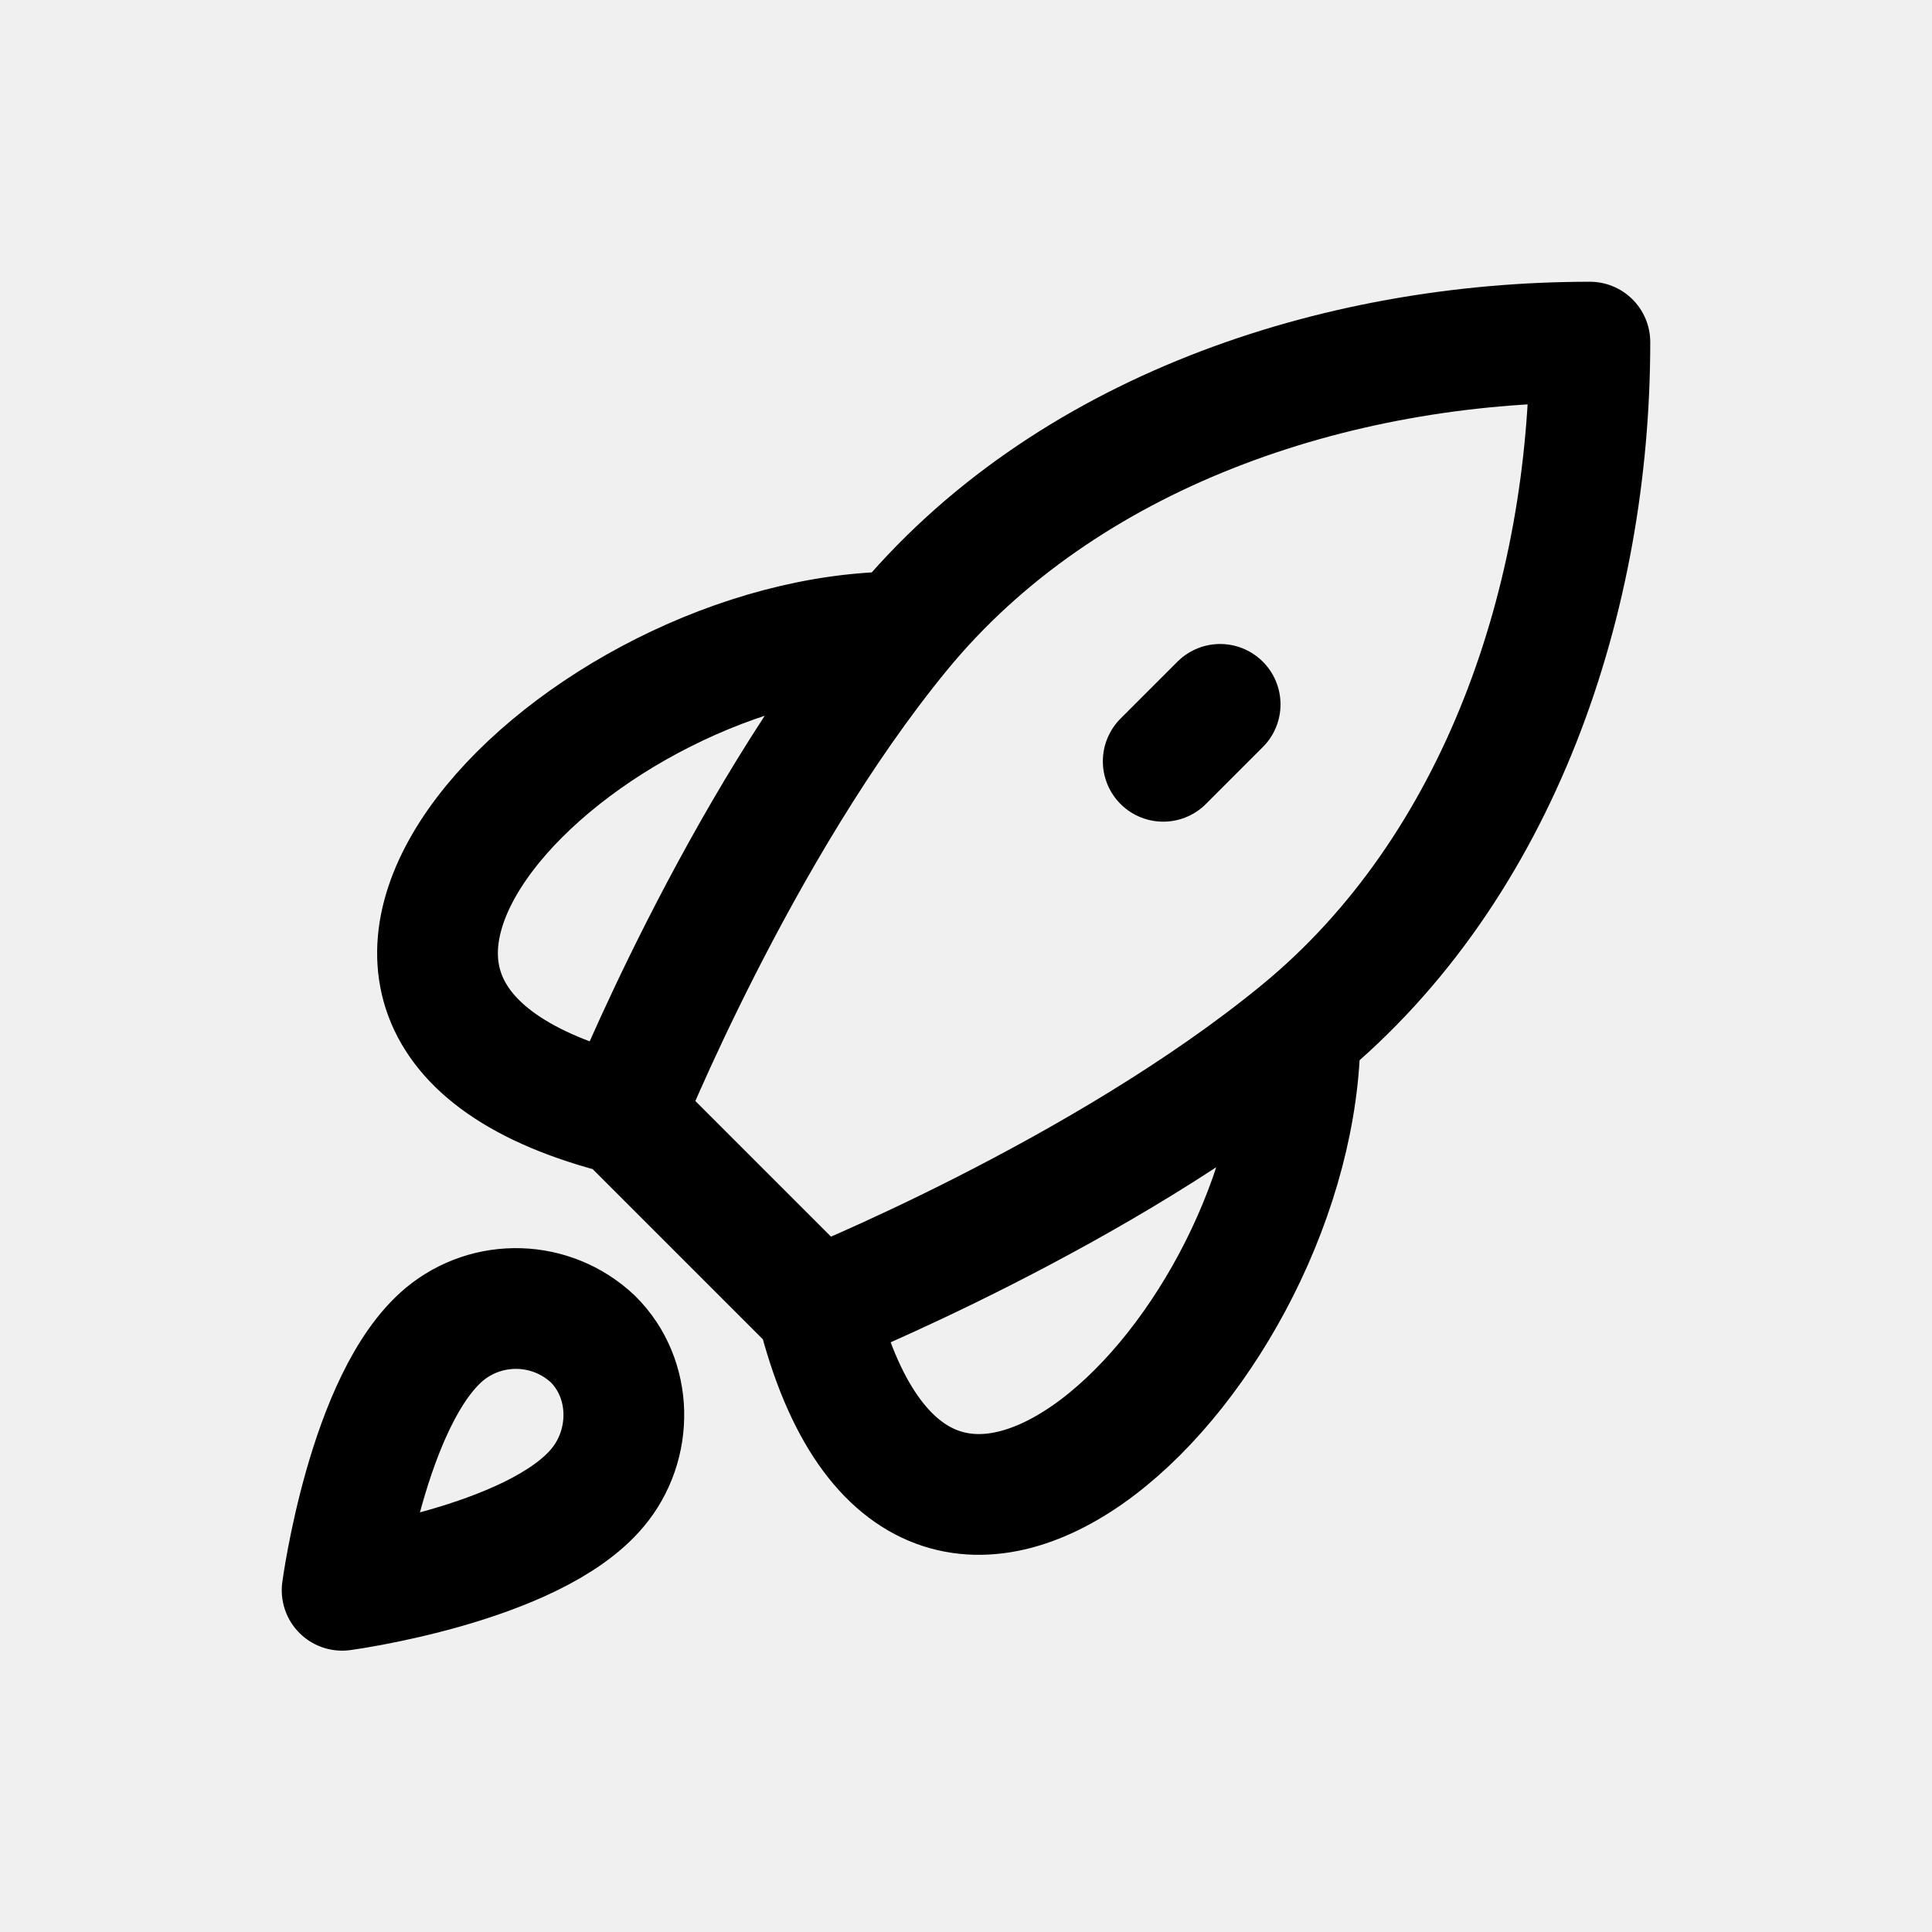
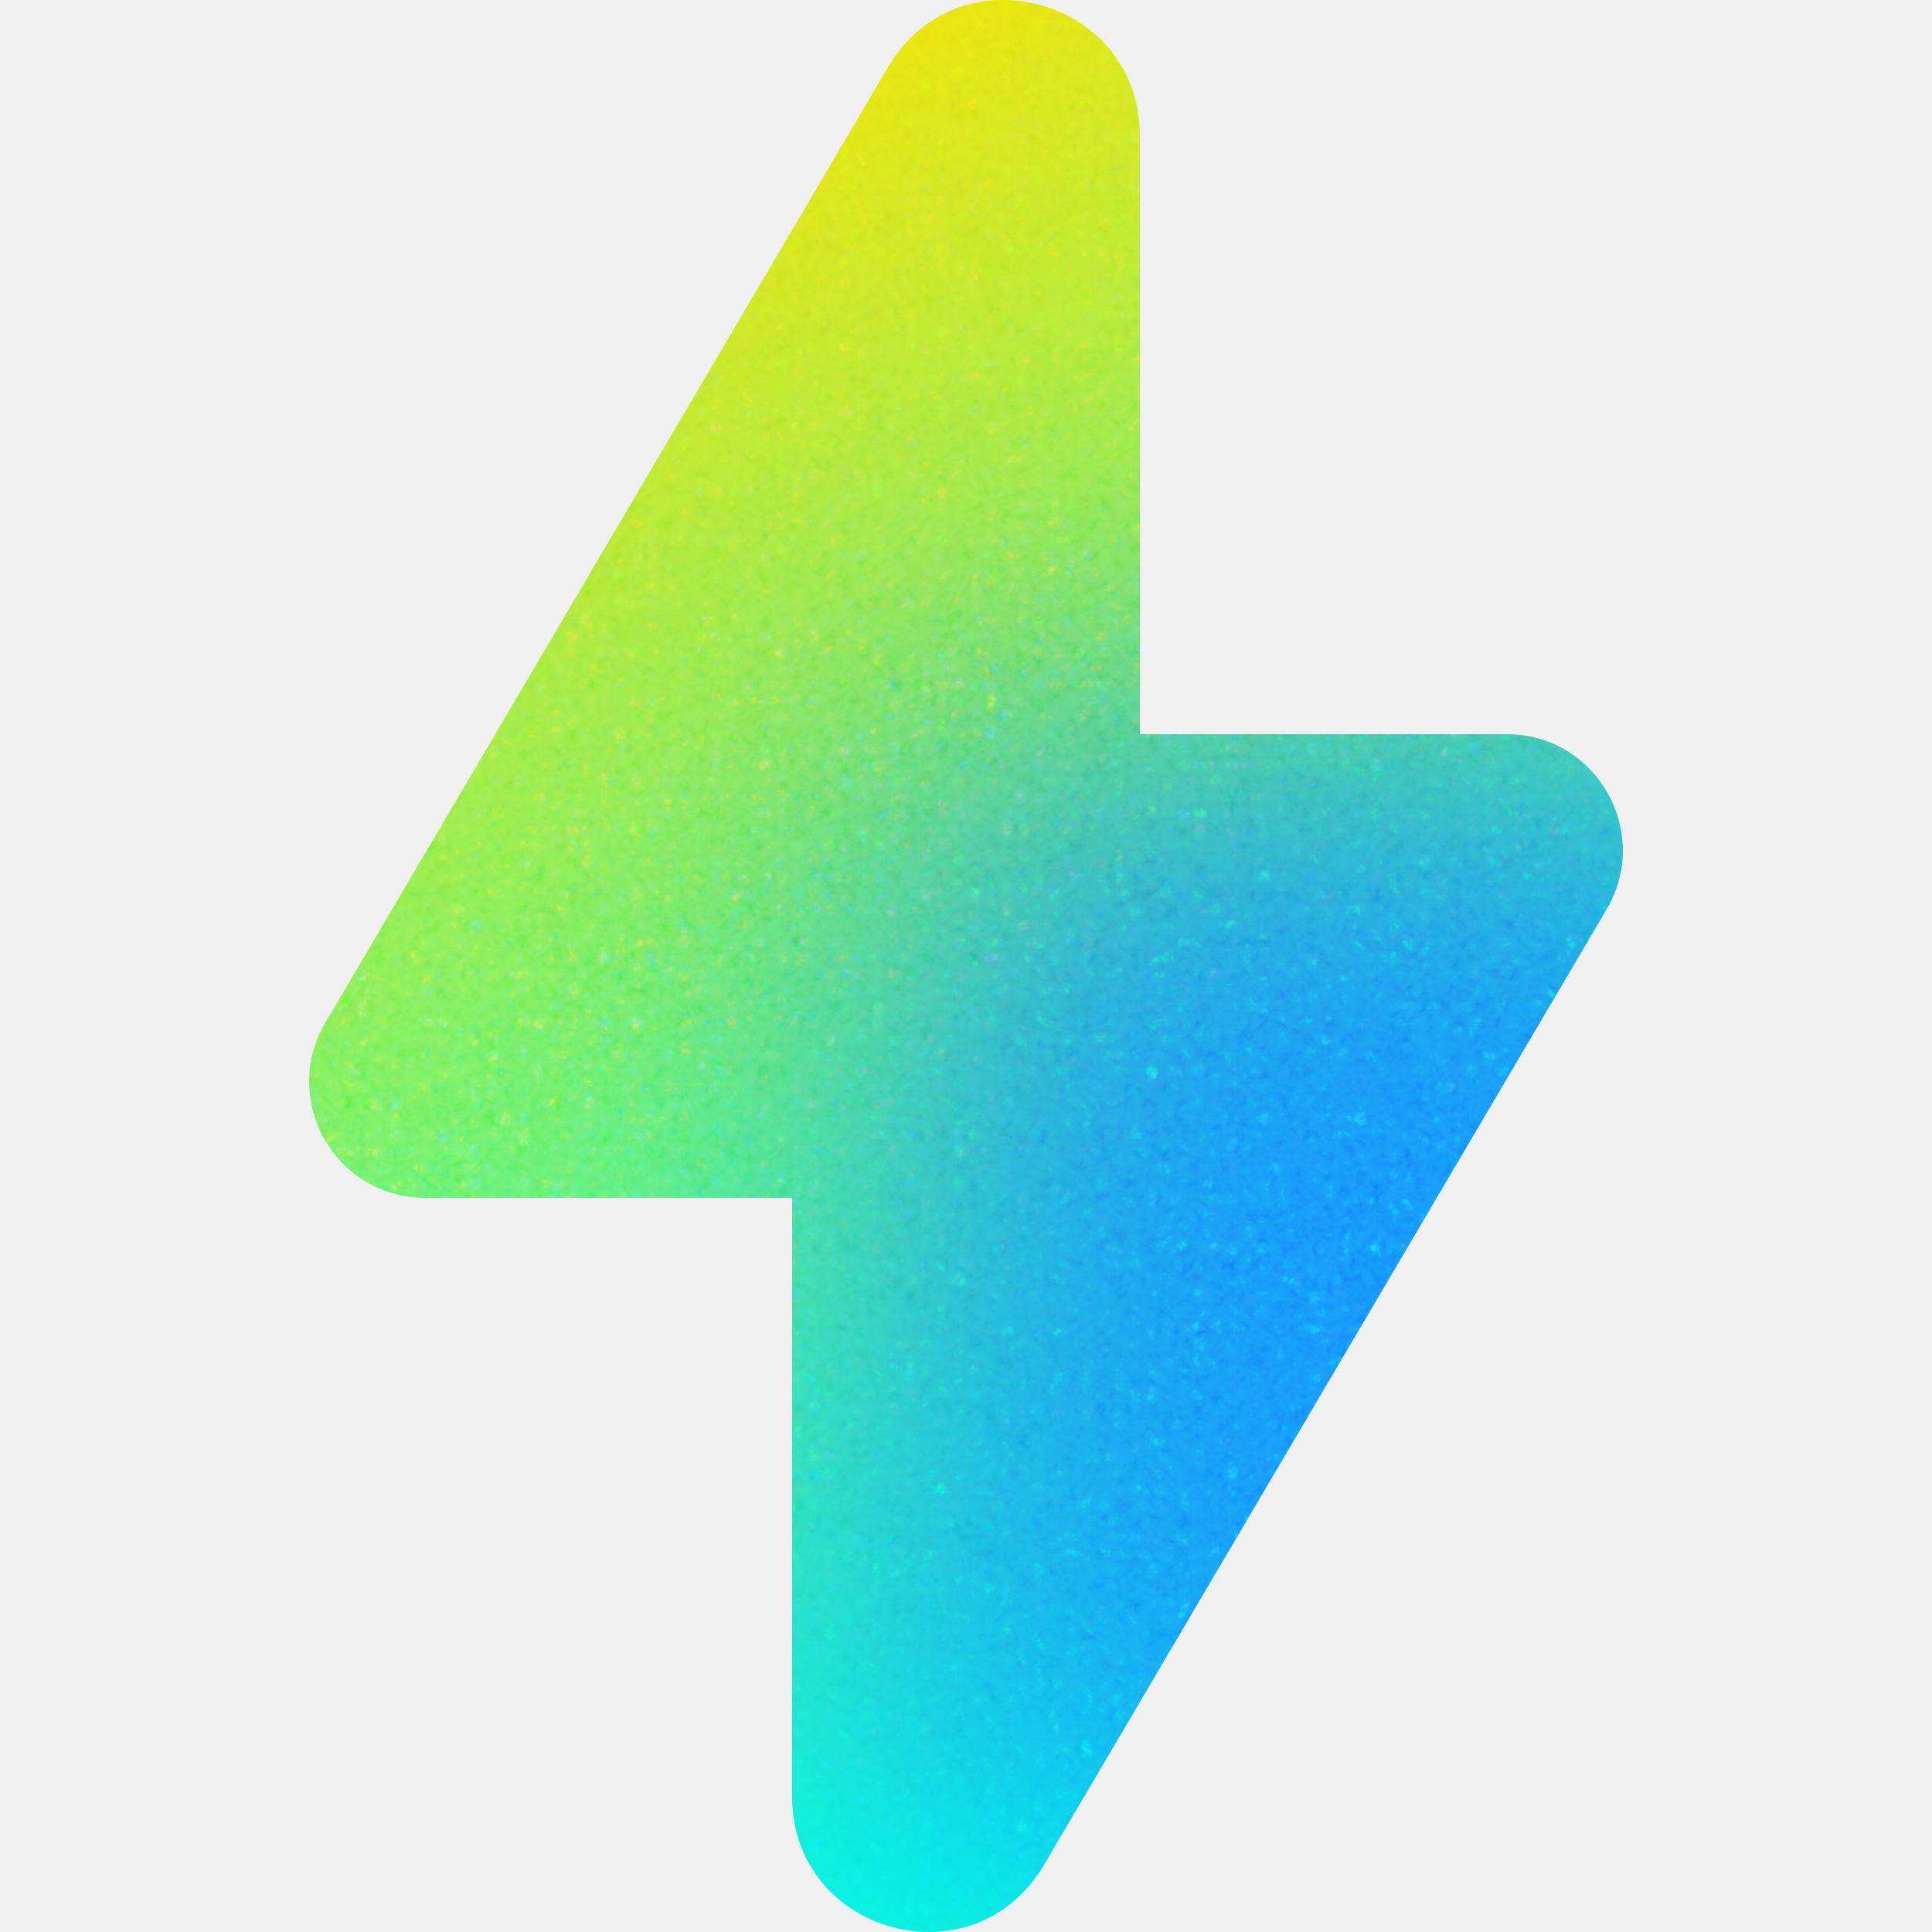
- <svg xmlns="http://www.w3.org/2000/svg" width="24" height="24" fill="none" stroke="currentColor" stroke-width="1.5" viewBox="0 0 24 24" stroke-linecap="round" stroke-linejoin="round">
-   <path d="m7.75 13.85 2.4 2.4m-2.4-2.4s1.417-3.542 3.434-6m-3.434 6c-5.219-1.305-.53-6 3.434-6m-1.034 8.4s3.542-1.417 6-3.434m-6 3.434c1.305 5.218 6 .53 6-3.434M11.184 7.85c2.04-2.486 5.403-3.6 8.566-3.6 0 3.163-1.114 6.525-3.6 8.566m-1.7-3.359.707-.707m-9.638 7.826c-.952.801-1.269 3.179-1.269 3.179s2.372-.318 3.171-1.272c.45-.534.444-1.354-.057-1.85a1.394 1.394 0 0 0-1.845-.057" />
+ <svg xmlns="http://www.w3.org/2000/svg" fill="none" viewBox="0 0 200 200" width="400" height="400" class="coolshapes misc-4 ">
+   <g clip-path="url(#cs_clip_1_misc-4)">
+     <mask id="cs_mask_1_misc-4" style="mask-type:alpha" width="137" height="200" x="31" y="0" maskUnits="userSpaceOnUse">
+       <path fill="#fff" d="M82 124H44.017c-9.288 0-15.054-10.119-10.334-18.135l58.26-98.942C99.186-5.377 118-.23 118 14.053V76h37.982c9.288 0 15.054 10.12 10.334 18.135l-58.26 98.942C100.813 205.377 82 200.23 82 185.948V124z" />
+     </mask>
+     <g mask="url(#cs_mask_1_misc-4)">
+       <path fill="#fff" d="M200 0H0v200h200V0z" />
+       <path fill="url(#paint0_linear_748_5038)" d="M200 0H0v200h200V0z" />
+       <g filter="url(#filter0_f_748_5038)">
+         <path fill="#18A0FB" d="M216 79H96v135h120V79z" />
+       </g>
+     </g>
+   </g>
+   <defs>
+     <filter id="filter0_f_748_5038" width="245" height="260" x="33.5" y="16.5" color-interpolation-filters="sRGB" filterUnits="userSpaceOnUse">
+       <feFlood flood-opacity="0" result="BackgroundImageFix" />
+       <feBlend in="SourceGraphic" in2="BackgroundImageFix" result="shape" />
+       <feGaussianBlur result="effect1_foregroundBlur_748_5038" stdDeviation="31.25" />
+     </filter>
+     <linearGradient id="paint0_linear_748_5038" x1="38" x2="119" y1="14.5" y2="181.5" gradientUnits="userSpaceOnUse">
+       <stop stop-color="#FFE500" />
+       <stop offset="1" stop-color="#07FFE1" />
+     </linearGradient>
+     <clipPath id="cs_clip_1_misc-4">
+       <path fill="#fff" d="M0 0H200V200H0z" />
+     </clipPath>
+   </defs>
+   <g style="mix-blend-mode:overlay" mask="url(#cs_mask_1_misc-4)">
+     <path fill="gray" stroke="transparent" d="M200 0H0v200h200V0z" filter="url(#cs_noise_1_misc-4)" />
+   </g>
+   <defs>
+     <filter id="cs_noise_1_misc-4" width="100%" height="100%" x="0%" y="0%" filterUnits="objectBoundingBox">
+       <feTurbulence baseFrequency="0.6" numOctaves="5" result="out1" seed="4" />
+       <feComposite in="out1" in2="SourceGraphic" operator="in" result="out2" />
+       <feBlend in="SourceGraphic" in2="out2" mode="overlay" result="out3" />
+     </filter>
+   </defs>
</svg>
